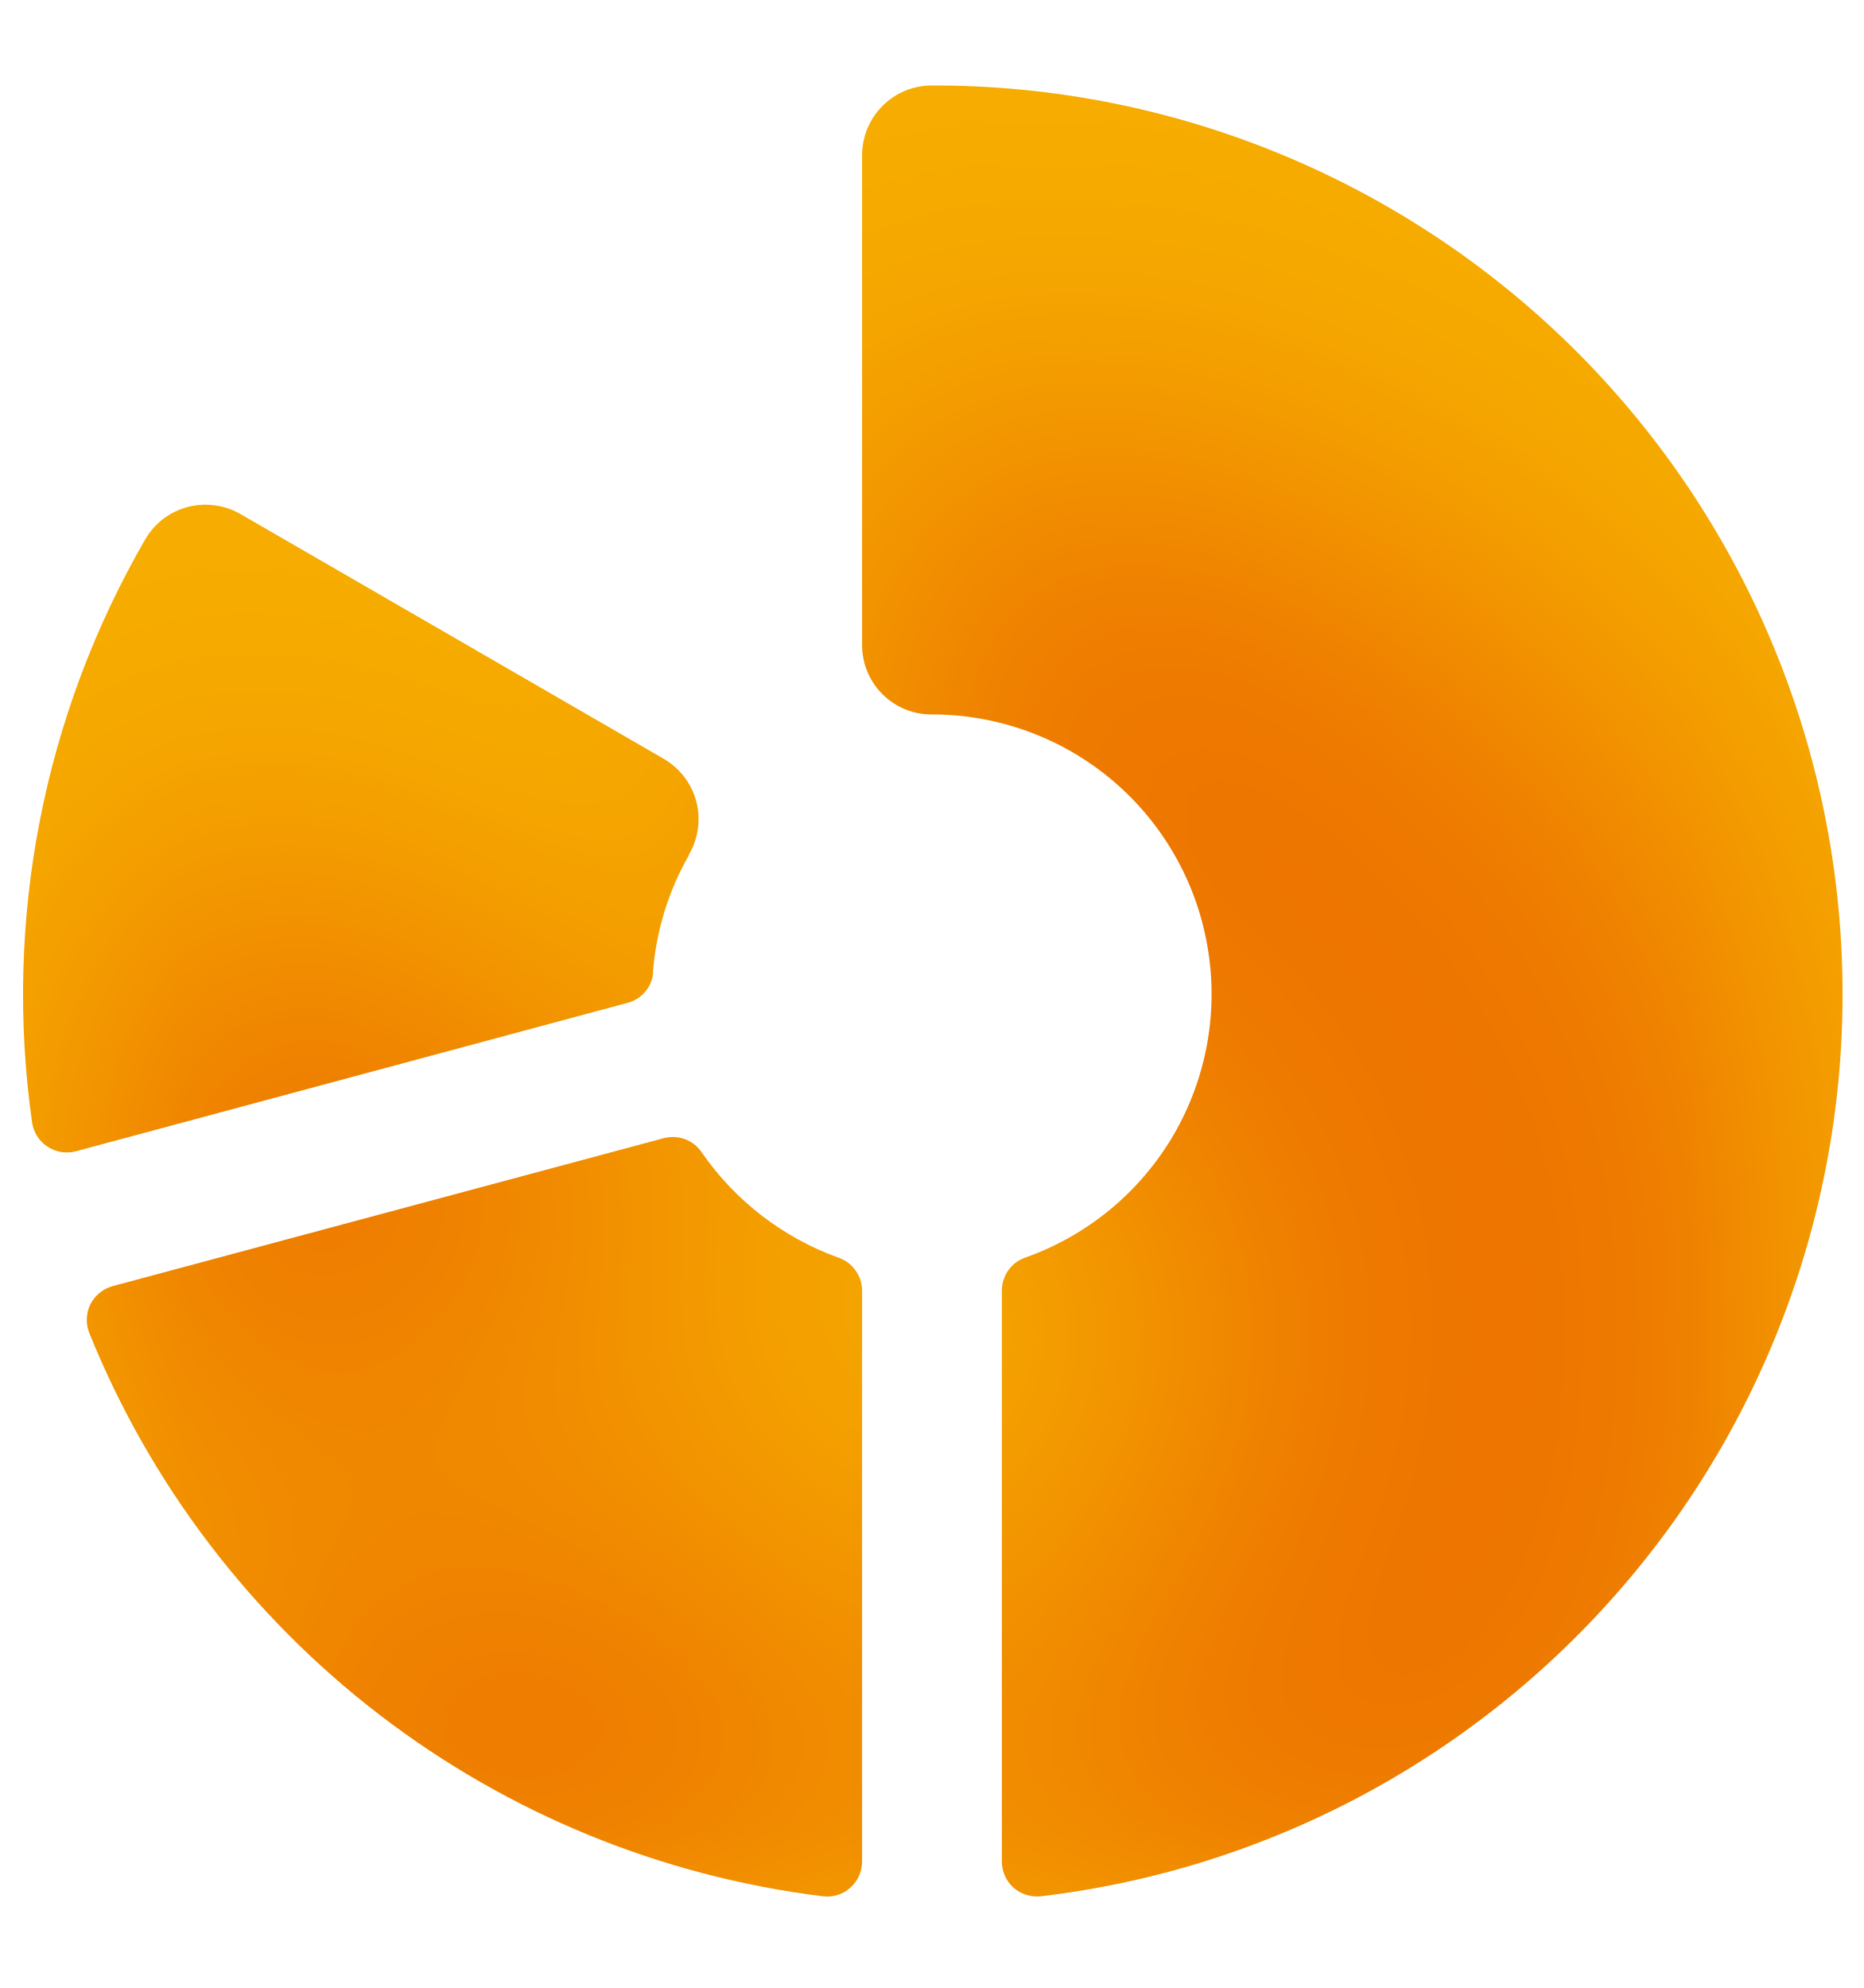
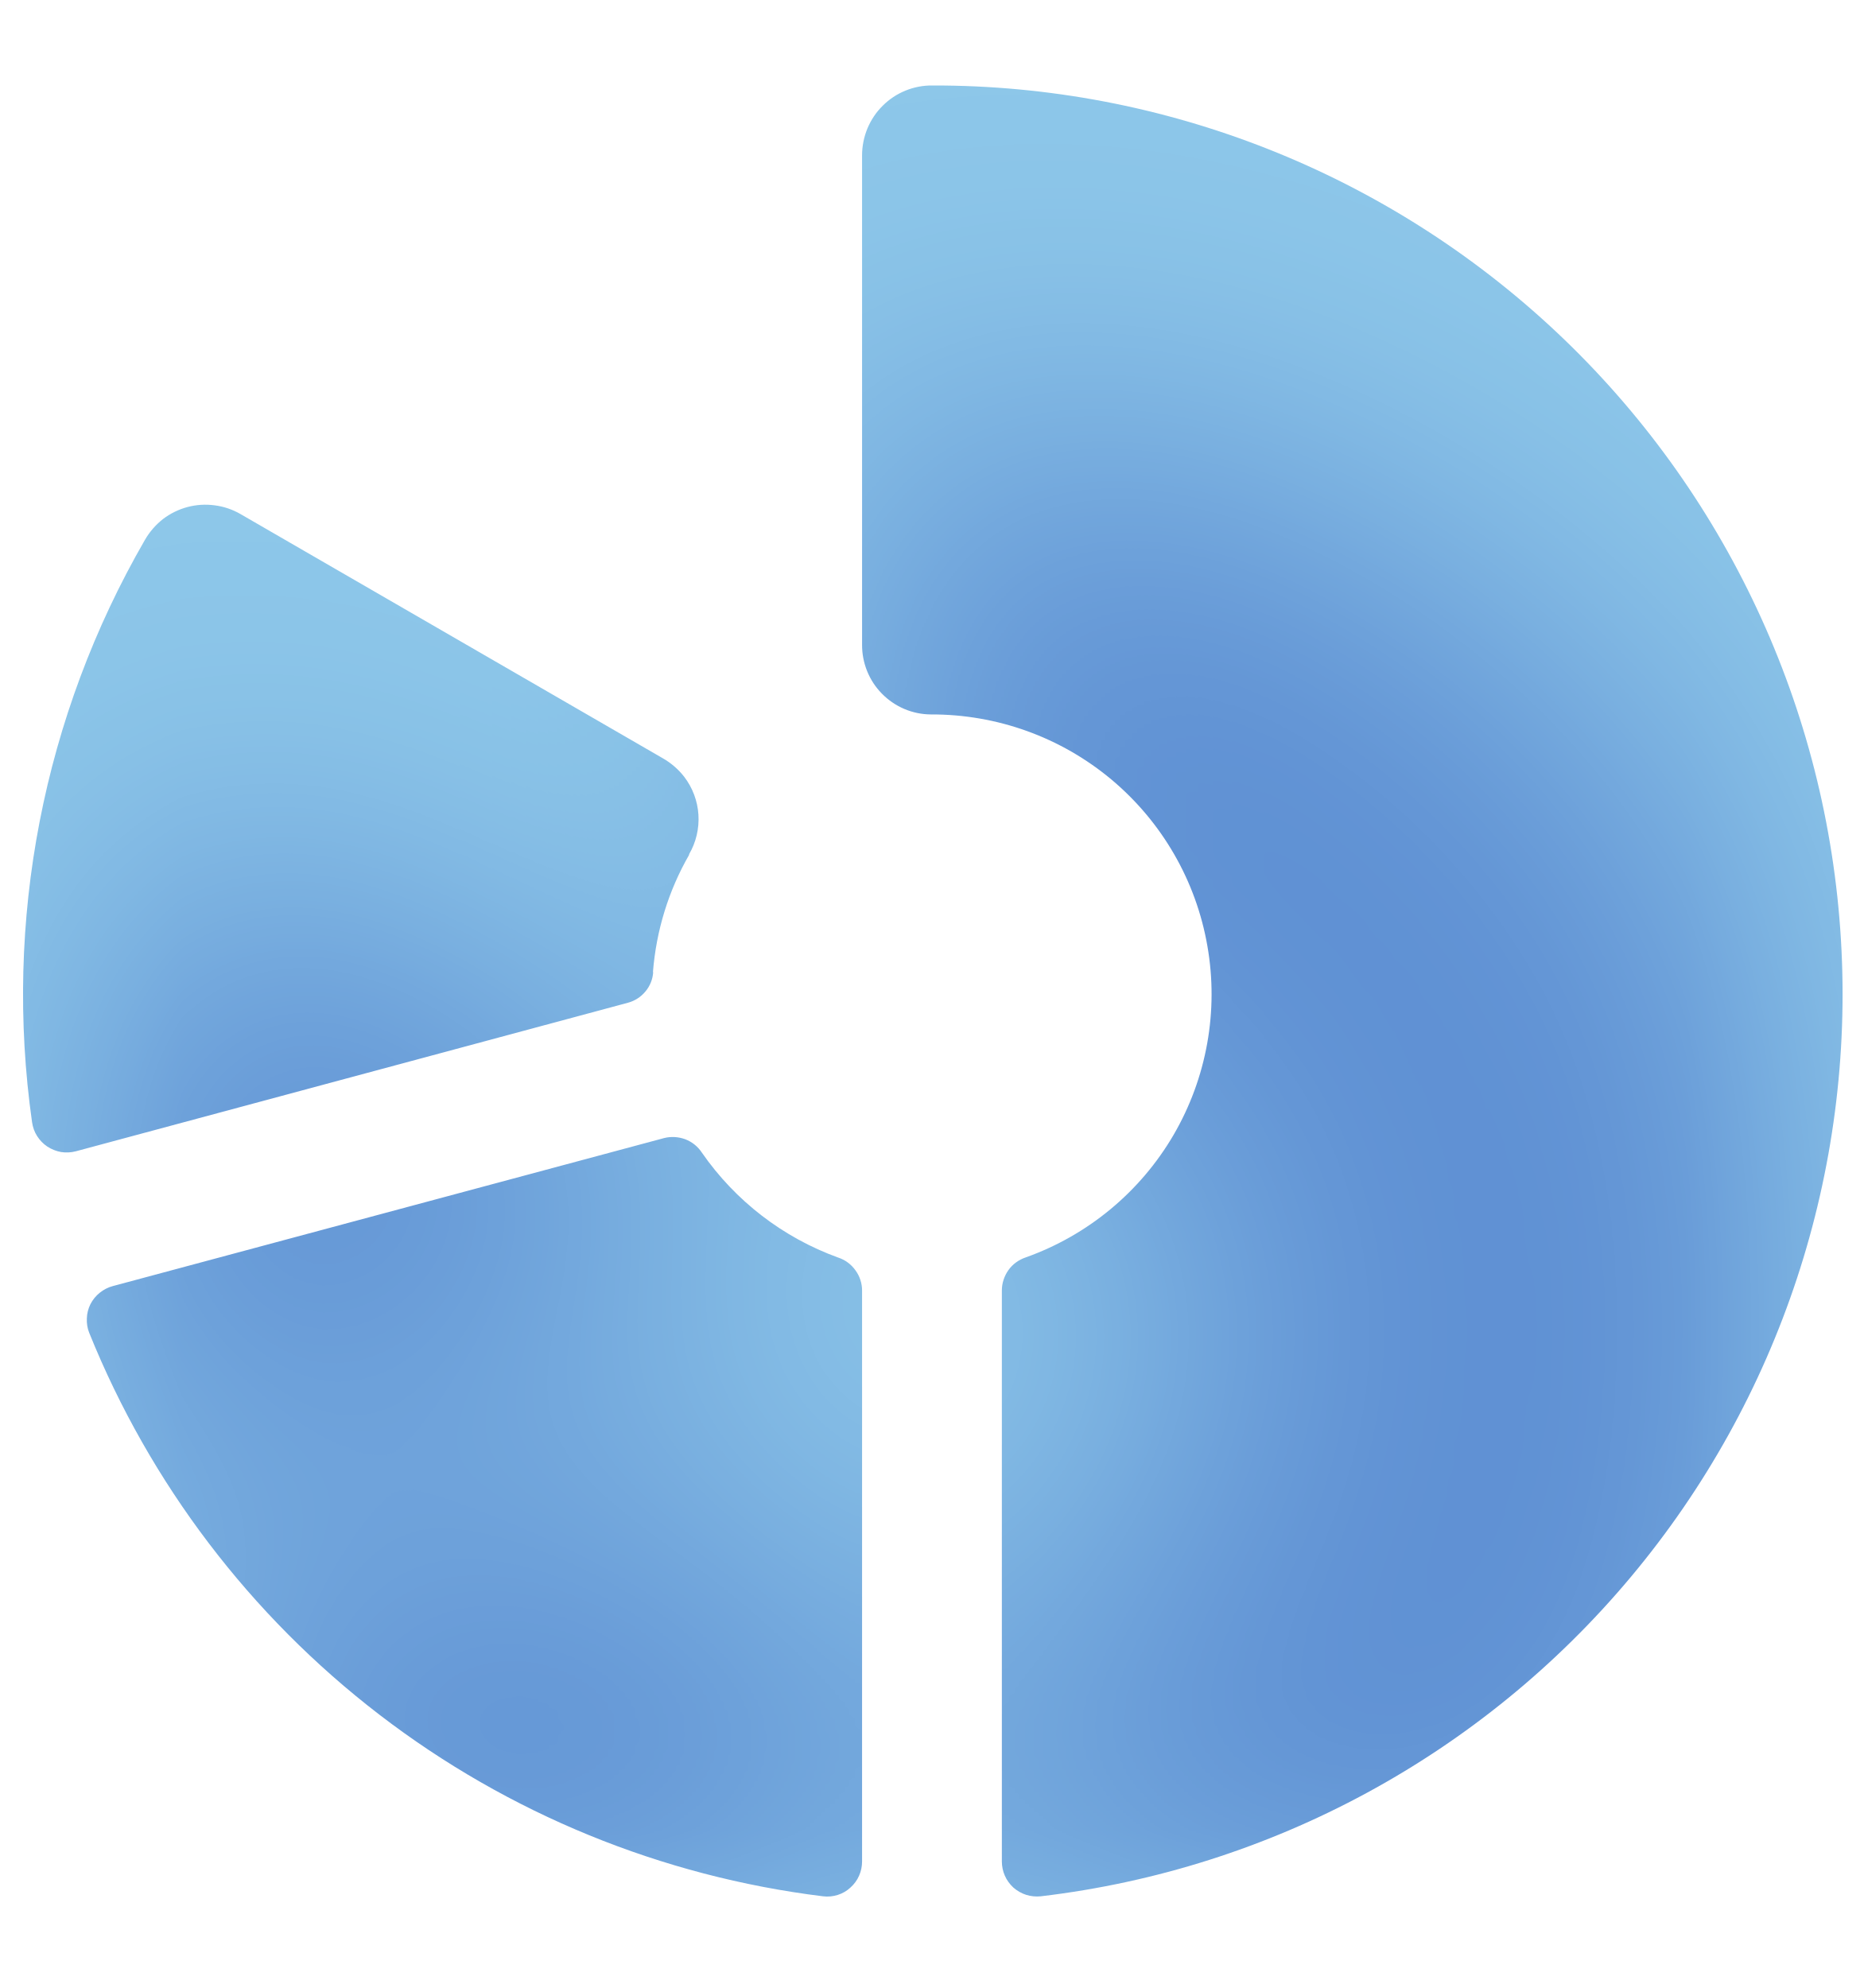
<svg xmlns="http://www.w3.org/2000/svg" viewBox="0 0 15 16" fill="none">
  <g filter="url(#filter0_i_482_2429)">
-     <path d="M6.938 10.386V14.981C6.938 15.021 6.93 15.06 6.914 15.096C6.898 15.133 6.874 15.165 6.844 15.192C6.815 15.219 6.78 15.239 6.742 15.251C6.704 15.263 6.664 15.267 6.624 15.262C5.325 15.102 4.091 14.597 3.053 13.8C2.014 13.002 1.208 11.941 0.718 10.727C0.703 10.69 0.697 10.65 0.699 10.611C0.7 10.571 0.71 10.532 0.728 10.496C0.746 10.461 0.771 10.43 0.802 10.405C0.833 10.38 0.869 10.361 0.907 10.351L5.343 9.16C5.4 9.145 5.46 9.149 5.515 9.169C5.57 9.19 5.617 9.228 5.649 9.277C5.918 9.665 6.301 9.96 6.745 10.121C6.801 10.139 6.85 10.175 6.884 10.223C6.919 10.27 6.938 10.328 6.938 10.386ZM7.505 0.688C7.43 0.687 7.357 0.701 7.288 0.729C7.219 0.757 7.157 0.798 7.104 0.851C7.051 0.903 7.01 0.965 6.981 1.034C6.953 1.102 6.938 1.176 6.938 1.25V5.188C6.937 5.335 6.994 5.478 7.098 5.583C7.202 5.689 7.343 5.749 7.491 5.75C8.023 5.748 8.537 5.933 8.945 6.274C9.352 6.615 9.626 7.089 9.717 7.613C9.809 8.136 9.712 8.675 9.445 9.134C9.177 9.593 8.755 9.942 8.255 10.12C8.199 10.139 8.15 10.174 8.116 10.222C8.082 10.27 8.063 10.328 8.063 10.386V14.981C8.063 15.02 8.071 15.06 8.087 15.096C8.103 15.133 8.127 15.165 8.156 15.192C8.186 15.218 8.221 15.238 8.258 15.25C8.296 15.262 8.336 15.266 8.376 15.262C10.229 15.043 11.928 14.123 13.125 12.692C14.323 11.261 14.928 9.426 14.816 7.564C14.705 5.701 13.886 3.951 12.527 2.673C11.167 1.395 9.371 0.684 7.505 0.688ZM5.255 7.824C5.281 7.491 5.38 7.169 5.546 6.88V6.875C5.602 6.779 5.628 6.668 5.621 6.557C5.614 6.446 5.574 6.34 5.506 6.251C5.459 6.191 5.4 6.14 5.333 6.102L1.935 4.137C1.871 4.1 1.8 4.076 1.727 4.067C1.654 4.057 1.579 4.062 1.508 4.081C1.437 4.1 1.37 4.133 1.311 4.178C1.253 4.224 1.204 4.28 1.167 4.344C0.348 5.761 0.028 7.412 0.258 9.032C0.264 9.072 0.277 9.11 0.299 9.144C0.32 9.177 0.348 9.206 0.381 9.228C0.415 9.25 0.452 9.265 0.492 9.272C0.531 9.278 0.571 9.276 0.61 9.266L5.055 8.07C5.11 8.055 5.159 8.023 5.195 7.979C5.232 7.935 5.253 7.881 5.257 7.824H5.255Z" fill="#ED7300" />
+     <path d="M6.938 10.386V14.981C6.938 15.021 6.93 15.06 6.914 15.096C6.898 15.133 6.874 15.165 6.844 15.192C6.815 15.219 6.78 15.239 6.742 15.251C6.704 15.263 6.664 15.267 6.624 15.262C5.325 15.102 4.091 14.597 3.053 13.8C2.014 13.002 1.208 11.941 0.718 10.727C0.703 10.69 0.697 10.65 0.699 10.611C0.7 10.571 0.71 10.532 0.728 10.496C0.746 10.461 0.771 10.43 0.802 10.405C0.833 10.38 0.869 10.361 0.907 10.351L5.343 9.16C5.4 9.145 5.46 9.149 5.515 9.169C5.57 9.19 5.617 9.228 5.649 9.277C5.918 9.665 6.301 9.96 6.745 10.121C6.801 10.139 6.85 10.175 6.884 10.223C6.919 10.27 6.938 10.328 6.938 10.386ZM7.505 0.688C7.43 0.687 7.357 0.701 7.288 0.729C7.219 0.757 7.157 0.798 7.104 0.851C7.051 0.903 7.01 0.965 6.981 1.034C6.953 1.102 6.938 1.176 6.938 1.25V5.188C6.937 5.335 6.994 5.478 7.098 5.583C7.202 5.689 7.343 5.749 7.491 5.75C8.023 5.748 8.537 5.933 8.945 6.274C9.352 6.615 9.626 7.089 9.717 7.613C9.809 8.136 9.712 8.675 9.445 9.134C9.177 9.593 8.755 9.942 8.255 10.12C8.199 10.139 8.15 10.174 8.116 10.222C8.082 10.27 8.063 10.328 8.063 10.386V14.981C8.063 15.02 8.071 15.06 8.087 15.096C8.103 15.133 8.127 15.165 8.156 15.192C8.186 15.218 8.221 15.238 8.258 15.25C8.296 15.262 8.336 15.266 8.376 15.262C10.229 15.043 11.928 14.123 13.125 12.692C14.323 11.261 14.928 9.426 14.816 7.564C14.705 5.701 13.886 3.951 12.527 2.673C11.167 1.395 9.371 0.684 7.505 0.688ZM5.255 7.824C5.281 7.491 5.38 7.169 5.546 6.88V6.875C5.602 6.779 5.628 6.668 5.621 6.557C5.614 6.446 5.574 6.34 5.506 6.251C5.459 6.191 5.4 6.14 5.333 6.102L1.935 4.137C1.871 4.1 1.8 4.076 1.727 4.067C1.654 4.057 1.579 4.062 1.508 4.081C1.437 4.1 1.37 4.133 1.311 4.178C1.253 4.224 1.204 4.28 1.167 4.344C0.348 5.761 0.028 7.412 0.258 9.032C0.264 9.072 0.277 9.11 0.299 9.144C0.32 9.177 0.348 9.206 0.381 9.228C0.415 9.25 0.452 9.265 0.492 9.272C0.531 9.278 0.571 9.276 0.61 9.266L5.055 8.07C5.11 8.055 5.159 8.023 5.195 7.979C5.232 7.935 5.253 7.881 5.257 7.824H5.255Z" fill="#5E8FD3" />
  </g>
  <defs>
    <filter id="filter0_i_482_2429" x="0.186" y="0.688" width="14.644" height="17.276" filterUnits="userSpaceOnUse" color-interpolation-filters="sRGB">
      <feFlood flood-opacity="0" result="BackgroundImageFix" />
      <feBlend mode="normal" in="SourceGraphic" in2="BackgroundImageFix" result="shape" />
      <feColorMatrix in="SourceAlpha" type="matrix" values="0 0 0 0 0 0 0 0 0 0 0 0 0 0 0 0 0 0 127 0" result="hardAlpha" />
      <feOffset dy="2.7" />
      <feGaussianBlur stdDeviation="1.35" />
      <feComposite in2="hardAlpha" operator="arithmetic" k2="-1" k3="1" />
      <feColorMatrix type="matrix" values="0 0 0 0 1 0 0 0 0 1 0 0 0 0 1 0 0 0 0.5 0" />
      <feBlend mode="overlay" in2="shape" result="effect1_innerShadow_482_2429" />
    </filter>
  </defs>
</svg>
